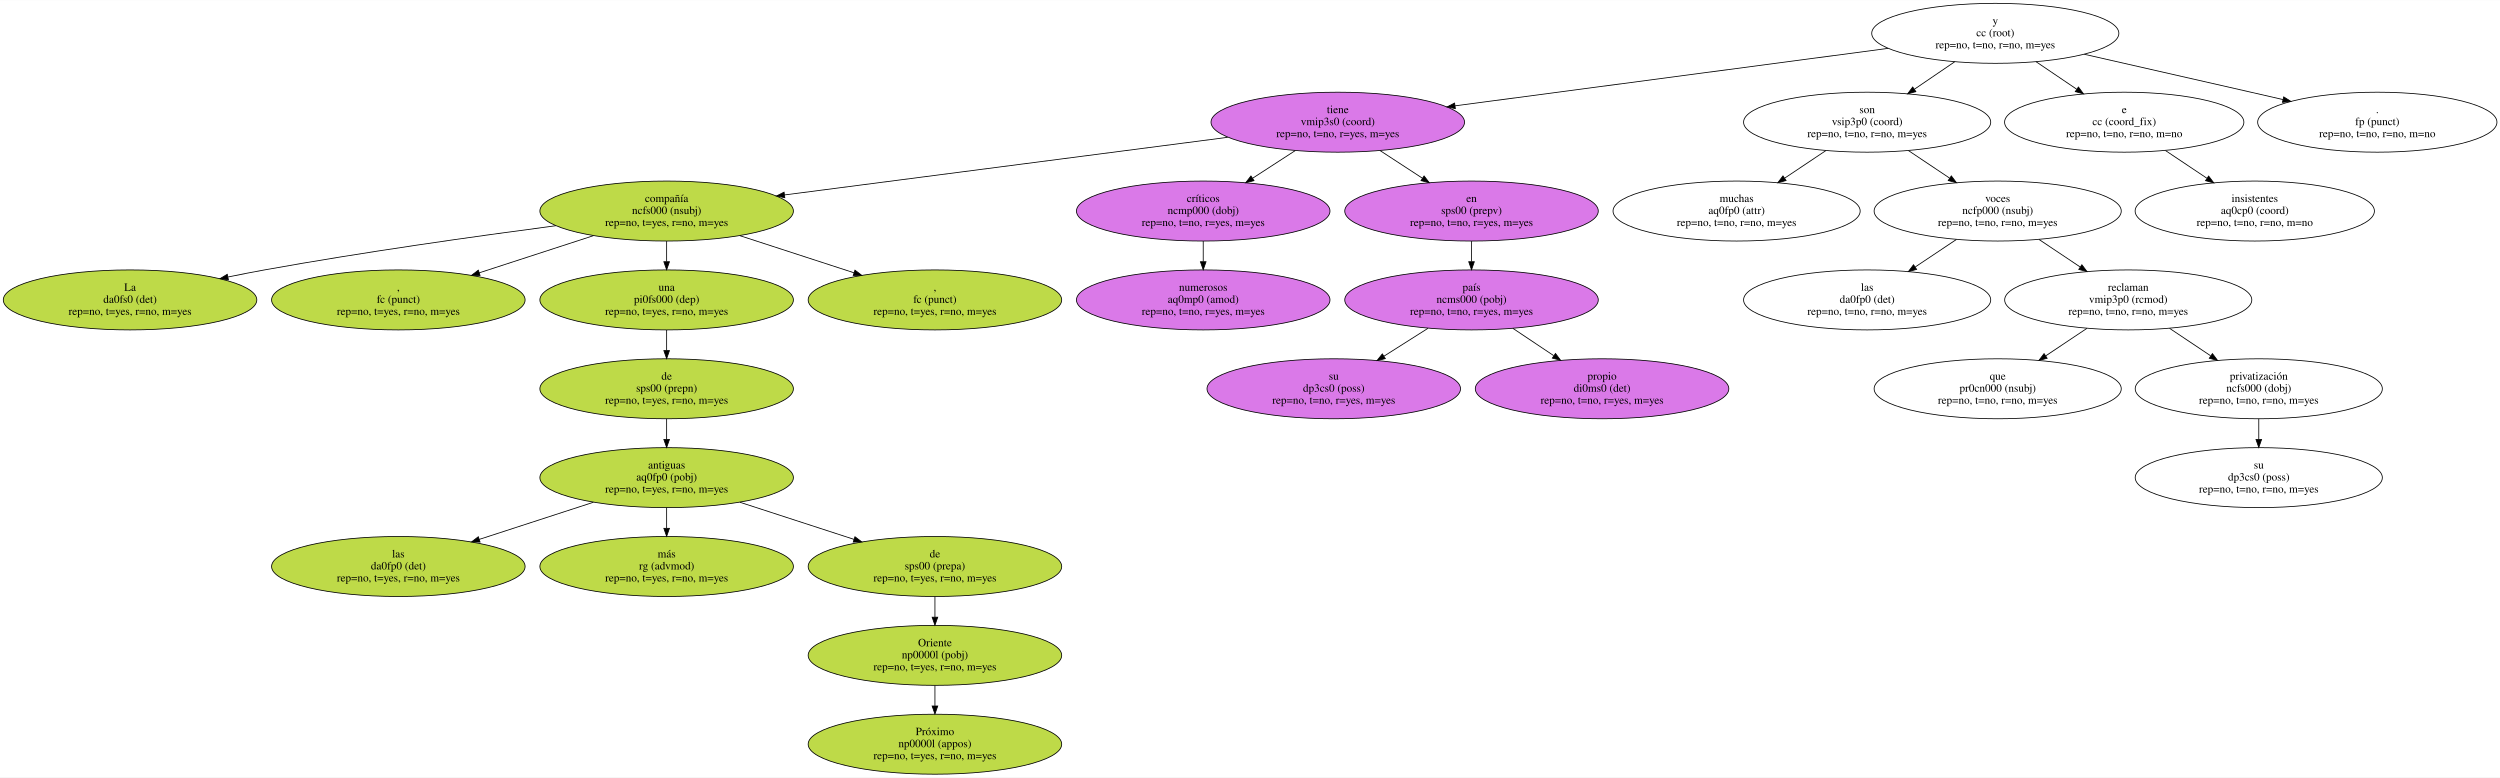
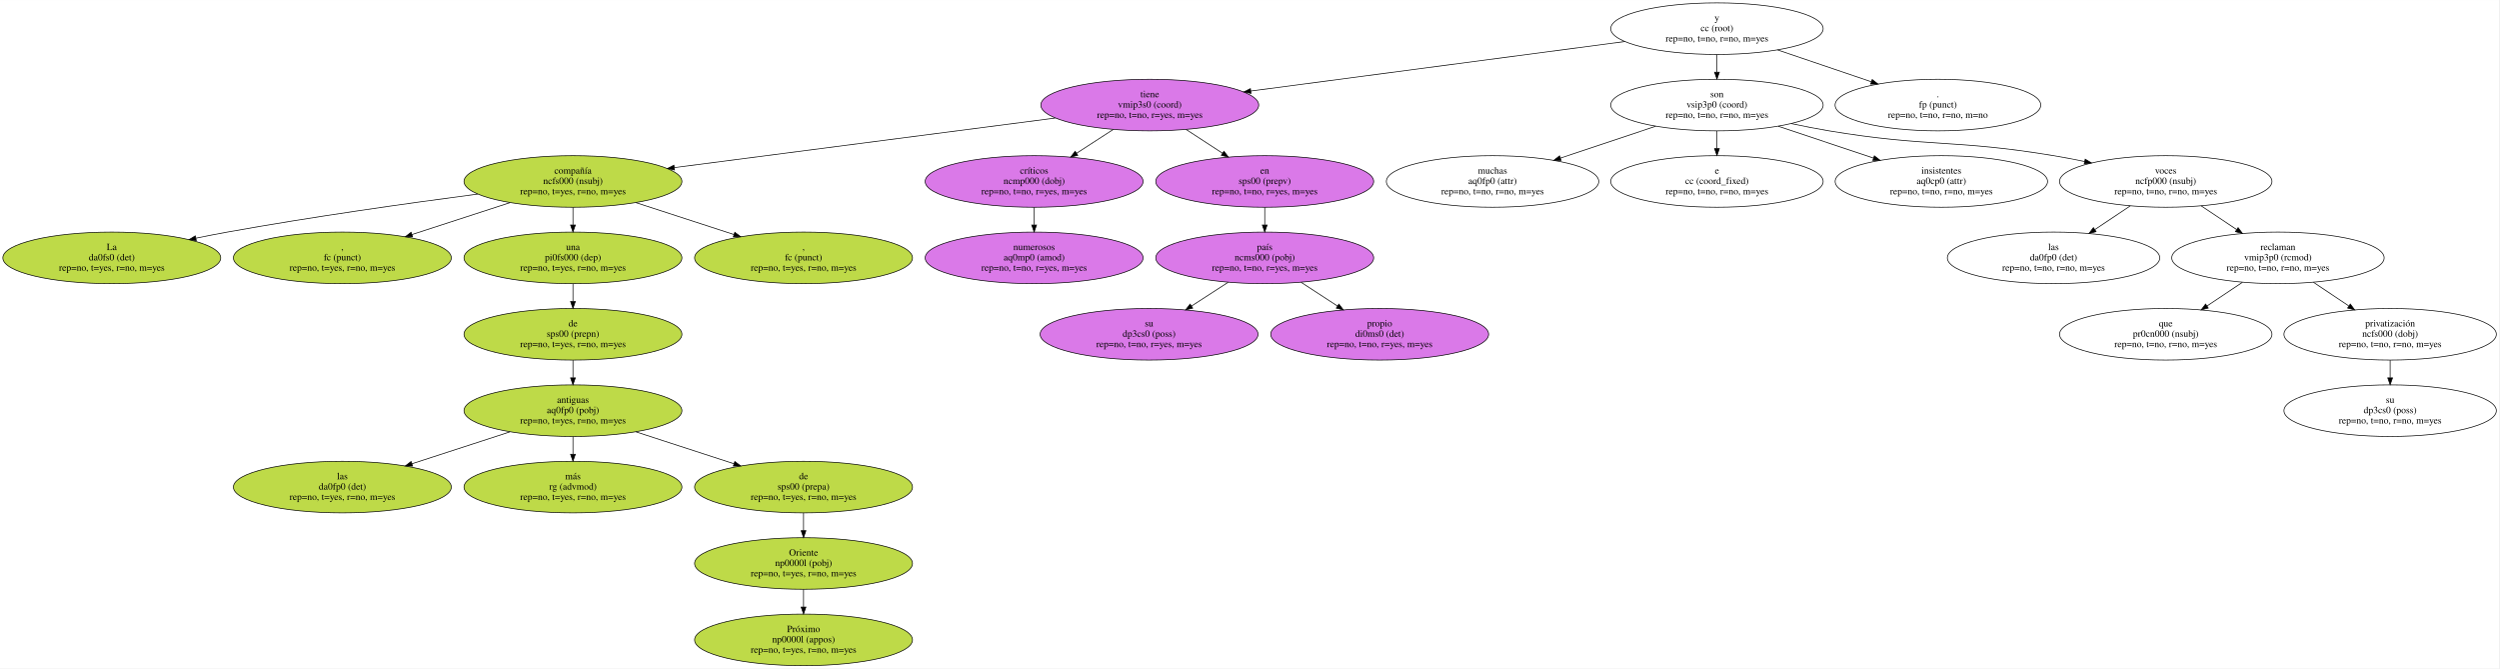
- <svg xmlns="http://www.w3.org/2000/svg" width="3122pt" height="971pt" viewBox="0.00 0.00 3121.59 970.58">
+ <svg xmlns="http://www.w3.org/2000/svg" width="3631pt" height="971pt" viewBox="0.00 0.00 3630.54 970.58">
  <g id="graph0" class="graph" transform="scale(1 1) rotate(0) translate(4 966.58)">
-     <polygon fill="white" stroke="transparent" points="-4,4 -4,-966.58 3117.59,-966.58 3117.59,4 -4,4" />
+     <polygon fill="white" stroke="transparent" points="-4,4 -4,-966.58 3626.54,-966.58 3626.54,4 -4,4" />
    <g id="node1" class="node">
-       <ellipse fill="none" stroke="black" cx="2487.39" cy="-925.1" rx="154.3" ry="37.45" />
-       <text text-anchor="middle" x="2487.39" y="-936.4" font-family="Times,serif" font-size="14.00">y</text>
-       <text text-anchor="middle" x="2487.39" y="-921.4" font-family="Times,serif" font-size="14.00">cc (root)</text>
-       <text text-anchor="middle" x="2487.39" y="-906.4" font-family="Times,serif" font-size="14.00">rep=no, t=no, r=no, m=yes</text>
+       <ellipse fill="none" stroke="black" cx="2490.39" cy="-925.1" rx="154.3" ry="37.45" />
+       <text text-anchor="middle" x="2490.39" y="-936.4" font-family="Times,serif" font-size="14.00">y</text>
+       <text text-anchor="middle" x="2490.39" y="-921.4" font-family="Times,serif" font-size="14.00">cc (root)</text>
+       <text text-anchor="middle" x="2490.39" y="-906.4" font-family="Times,serif" font-size="14.00">rep=no, t=no, r=no, m=yes</text>
    </g>
    <g id="node2" class="node">
      <ellipse fill="#DA79E8" stroke="black" cx="1666.39" cy="-814.15" rx="158.28" ry="37.45" />
      <text text-anchor="middle" x="1666.39" y="-825.45" font-family="Times,serif" font-size="14.00">tiene</text>
      <text text-anchor="middle" x="1666.39" y="-810.45" font-family="Times,serif" font-size="14.00">vmip3s0 (coord)</text>
      <text text-anchor="middle" x="1666.39" y="-795.45" font-family="Times,serif" font-size="14.00">rep=no, t=no, r=yes, m=yes</text>
    </g>
    <g id="edge1" class="edge">
-       <path fill="none" stroke="black" d="M2353.66,-906.36C2205.16,-886.65 1966.2,-854.94 1812.79,-834.58" />
-       <polygon fill="black" stroke="black" points="1813.18,-831.1 1802.81,-833.25 1812.26,-838.04 1813.18,-831.1" />
+       <path fill="none" stroke="black" d="M2356.63,-906.42C2207.56,-886.71 1967.28,-854.93 1813.15,-834.55" />
+       <polygon fill="black" stroke="black" points="1813.49,-831.07 1803.12,-833.23 1812.58,-838.01 1813.49,-831.07" />
    </g>
    <g id="node3" class="node">
-       <ellipse fill="none" stroke="black" cx="2327.39" cy="-814.15" rx="154.3" ry="37.45" />
-       <text text-anchor="middle" x="2327.39" y="-825.45" font-family="Times,serif" font-size="14.00">son</text>
-       <text text-anchor="middle" x="2327.39" y="-810.45" font-family="Times,serif" font-size="14.00">vsip3p0 (coord)</text>
-       <text text-anchor="middle" x="2327.39" y="-795.45" font-family="Times,serif" font-size="14.00">rep=no, t=no, r=no, m=yes</text>
+       <ellipse fill="none" stroke="black" cx="2490.39" cy="-814.15" rx="154.3" ry="37.45" />
+       <text text-anchor="middle" x="2490.39" y="-825.45" font-family="Times,serif" font-size="14.00">son</text>
+       <text text-anchor="middle" x="2490.39" y="-810.45" font-family="Times,serif" font-size="14.00">vsip3p0 (coord)</text>
+       <text text-anchor="middle" x="2490.39" y="-795.45" font-family="Times,serif" font-size="14.00">rep=no, t=no, r=no, m=yes</text>
    </g>
    <g id="edge2" class="edge">
-       <path fill="none" stroke="black" d="M2436.77,-889.63C2420.78,-878.75 2402.99,-866.63 2386.47,-855.38" />
-       <polygon fill="black" stroke="black" points="2388.2,-852.32 2377.96,-849.59 2384.26,-858.11 2388.2,-852.32" />
+       <path fill="none" stroke="black" d="M2490.39,-887.52C2490.39,-879.35 2490.39,-870.57 2490.39,-862.04" />
+       <polygon fill="black" stroke="black" points="2493.89,-861.82 2490.39,-851.82 2486.89,-861.82 2493.89,-861.82" />
    </g>
    <g id="node4" class="node">
-       <ellipse fill="none" stroke="black" cx="2648.39" cy="-814.15" rx="149.4" ry="37.45" />
-       <text text-anchor="middle" x="2648.39" y="-825.45" font-family="Times,serif" font-size="14.00">e</text>
-       <text text-anchor="middle" x="2648.39" y="-810.45" font-family="Times,serif" font-size="14.00">cc (coord_fix)</text>
-       <text text-anchor="middle" x="2648.39" y="-795.45" font-family="Times,serif" font-size="14.00">rep=no, t=no, r=no, m=no</text>
+       <ellipse fill="none" stroke="black" cx="2811.39" cy="-814.15" rx="149.4" ry="37.45" />
+       <text text-anchor="middle" x="2811.39" y="-825.45" font-family="Times,serif" font-size="14.00">.</text>
+       <text text-anchor="middle" x="2811.39" y="-810.45" font-family="Times,serif" font-size="14.00">fp (punct)</text>
+       <text text-anchor="middle" x="2811.39" y="-795.45" font-family="Times,serif" font-size="14.00">rep=no, t=no, r=no, m=no</text>
    </g>
    <g id="edge3" class="edge">
-       <path fill="none" stroke="black" d="M2538.33,-889.63C2554.42,-878.75 2572.33,-866.63 2588.95,-855.38" />
-       <polygon fill="black" stroke="black" points="2591.19,-858.09 2597.51,-849.59 2587.26,-852.29 2591.19,-858.09" />
+       <path fill="none" stroke="black" d="M2578.53,-894.19C2620.72,-879.87 2671.35,-862.68 2714.6,-848" />
+       <polygon fill="black" stroke="black" points="2715.94,-851.24 2724.28,-844.72 2713.69,-844.62 2715.94,-851.24" />
    </g>
    <g id="node5" class="node">
-       <ellipse fill="none" stroke="black" cx="2964.39" cy="-814.15" rx="149.4" ry="37.45" />
-       <text text-anchor="middle" x="2964.39" y="-825.45" font-family="Times,serif" font-size="14.00">.</text>
-       <text text-anchor="middle" x="2964.39" y="-810.45" font-family="Times,serif" font-size="14.00">fp (punct)</text>
-       <text text-anchor="middle" x="2964.39" y="-795.45" font-family="Times,serif" font-size="14.00">rep=no, t=no, r=no, m=no</text>
-     </g>
-     <g id="edge4" class="edge">
-       <path fill="none" stroke="black" d="M2598.51,-898.96C2659.83,-885.06 2737.33,-867.44 2806.39,-851.63 2819.42,-848.64 2833.05,-845.51 2846.61,-842.39" />
-       <polygon fill="black" stroke="black" points="2847.5,-845.77 2856.46,-840.12 2845.93,-838.95 2847.5,-845.77" />
-     </g>
-     <g id="node6" class="node">
      <ellipse fill="#BEDA48" stroke="black" cx="828.39" cy="-703.2" rx="158.28" ry="37.45" />
      <text text-anchor="middle" x="828.39" y="-714.5" font-family="Times,serif" font-size="14.00">compañía</text>
      <text text-anchor="middle" x="828.39" y="-699.5" font-family="Times,serif" font-size="14.00">ncfs000 (nsubj)</text>
      <text text-anchor="middle" x="828.39" y="-684.5" font-family="Times,serif" font-size="14.00">rep=no, t=yes, r=no, m=yes</text>
    </g>
-     <g id="edge5" class="edge">
+     <g id="edge4" class="edge">
      <path fill="none" stroke="black" d="M1528.95,-795.28C1376.63,-775.48 1131.9,-743.66 975.72,-723.35" />
      <polygon fill="black" stroke="black" points="975.93,-719.85 965.56,-722.03 975.02,-726.79 975.93,-719.85" />
    </g>
-     <g id="node7" class="node">
+     <g id="node6" class="node">
      <ellipse fill="#DA79E8" stroke="black" cx="1498.39" cy="-703.2" rx="158.28" ry="37.45" />
      <text text-anchor="middle" x="1498.39" y="-714.5" font-family="Times,serif" font-size="14.00">críticos</text>
      <text text-anchor="middle" x="1498.39" y="-699.5" font-family="Times,serif" font-size="14.00">ncmp000 (dobj)</text>
      <text text-anchor="middle" x="1498.39" y="-684.5" font-family="Times,serif" font-size="14.00">rep=no, t=no, r=yes, m=yes</text>
    </g>
-     <g id="edge6" class="edge">
+     <g id="edge5" class="edge">
      <path fill="none" stroke="black" d="M1613.24,-778.68C1596.3,-767.69 1577.42,-755.45 1559.94,-744.11" />
      <polygon fill="black" stroke="black" points="1561.79,-741.14 1551.49,-738.63 1557.98,-747.01 1561.79,-741.14" />
    </g>
-     <g id="node8" class="node">
+     <g id="node7" class="node">
      <ellipse fill="#DA79E8" stroke="black" cx="1833.39" cy="-703.2" rx="158.28" ry="37.45" />
      <text text-anchor="middle" x="1833.39" y="-714.5" font-family="Times,serif" font-size="14.00">en</text>
      <text text-anchor="middle" x="1833.39" y="-699.5" font-family="Times,serif" font-size="14.00">sps00 (prepv)</text>
      <text text-anchor="middle" x="1833.39" y="-684.5" font-family="Times,serif" font-size="14.00">rep=no, t=no, r=yes, m=yes</text>
    </g>
-     <g id="edge7" class="edge">
+     <g id="edge6" class="edge">
      <path fill="none" stroke="black" d="M1719.23,-778.68C1736.07,-767.69 1754.83,-755.45 1772.21,-744.11" />
      <polygon fill="black" stroke="black" points="1774.15,-747.03 1780.61,-738.63 1770.32,-741.17 1774.15,-747.03" />
    </g>
-     <g id="node24" class="node">
+     <g id="node23" class="node">
      <ellipse fill="none" stroke="black" cx="2164.39" cy="-703.2" rx="154.3" ry="37.45" />
      <text text-anchor="middle" x="2164.39" y="-714.5" font-family="Times,serif" font-size="14.00">muchas</text>
      <text text-anchor="middle" x="2164.39" y="-699.5" font-family="Times,serif" font-size="14.00">aq0fp0 (attr)</text>
      <text text-anchor="middle" x="2164.39" y="-684.5" font-family="Times,serif" font-size="14.00">rep=no, t=no, r=no, m=yes</text>
    </g>
+     <g id="edge22" class="edge">
+       <path fill="none" stroke="black" d="M2401.31,-783.38C2358.46,-769.06 2306.95,-751.84 2262.93,-737.13" />
+       <polygon fill="black" stroke="black" points="2263.96,-733.78 2253.37,-733.93 2261.74,-740.42 2263.96,-733.78" />
+     </g>
+     <g id="node24" class="node">
+       <ellipse fill="none" stroke="black" cx="2490.39" cy="-703.2" rx="154.3" ry="37.45" />
+       <text text-anchor="middle" x="2490.39" y="-714.5" font-family="Times,serif" font-size="14.00">e</text>
+       <text text-anchor="middle" x="2490.39" y="-699.5" font-family="Times,serif" font-size="14.00">cc (coord_fixed)</text>
+       <text text-anchor="middle" x="2490.39" y="-684.5" font-family="Times,serif" font-size="14.00">rep=no, t=no, r=no, m=yes</text>
+     </g>
    <g id="edge23" class="edge">
-       <path fill="none" stroke="black" d="M2275.82,-778.68C2259.54,-767.79 2241.4,-755.67 2224.57,-744.42" />
-       <polygon fill="black" stroke="black" points="2226.17,-741.28 2215.91,-738.63 2222.28,-747.1 2226.17,-741.28" />
+       <path fill="none" stroke="black" d="M2490.39,-776.57C2490.39,-768.39 2490.39,-759.61 2490.39,-751.09" />
+       <polygon fill="black" stroke="black" points="2493.89,-750.87 2490.39,-740.87 2486.89,-750.87 2493.89,-750.87" />
    </g>
    <g id="node25" class="node">
-       <ellipse fill="none" stroke="black" cx="2490.39" cy="-703.2" rx="154.3" ry="37.45" />
-       <text text-anchor="middle" x="2490.39" y="-714.5" font-family="Times,serif" font-size="14.00">voces</text>
-       <text text-anchor="middle" x="2490.39" y="-699.5" font-family="Times,serif" font-size="14.00">ncfp000 (nsubj)</text>
-       <text text-anchor="middle" x="2490.39" y="-684.5" font-family="Times,serif" font-size="14.00">rep=no, t=no, r=no, m=yes</text>
+       <ellipse fill="none" stroke="black" cx="2816.39" cy="-703.2" rx="154.3" ry="37.45" />
+       <text text-anchor="middle" x="2816.39" y="-714.5" font-family="Times,serif" font-size="14.00">insistentes</text>
+       <text text-anchor="middle" x="2816.39" y="-699.5" font-family="Times,serif" font-size="14.00">aq0cp0 (attr)</text>
+       <text text-anchor="middle" x="2816.39" y="-684.5" font-family="Times,serif" font-size="14.00">rep=no, t=no, r=no, m=yes</text>
    </g>
    <g id="edge24" class="edge">
-       <path fill="none" stroke="black" d="M2378.97,-778.68C2395.25,-767.79 2413.38,-755.67 2430.21,-744.42" />
-       <polygon fill="black" stroke="black" points="2432.5,-747.1 2438.87,-738.63 2428.61,-741.28 2432.5,-747.1" />
-     </g>
-     <g id="node31" class="node">
-       <ellipse fill="none" stroke="black" cx="2811.39" cy="-703.2" rx="149.4" ry="37.45" />
-       <text text-anchor="middle" x="2811.39" y="-714.5" font-family="Times,serif" font-size="14.00">insistentes</text>
-       <text text-anchor="middle" x="2811.39" y="-699.5" font-family="Times,serif" font-size="14.00">aq0cp0 (coord)</text>
-       <text text-anchor="middle" x="2811.39" y="-684.5" font-family="Times,serif" font-size="14.00">rep=no, t=no, r=no, m=no</text>
-     </g>
-     <g id="edge30" class="edge">
-       <path fill="none" stroke="black" d="M2699.97,-778.68C2716.33,-767.74 2734.56,-755.55 2751.46,-744.26" />
-       <polygon fill="black" stroke="black" points="2753.78,-746.91 2760.15,-738.45 2749.89,-741.09 2753.78,-746.91" />
-     </g>
-     <g id="node9" class="node">
+       <path fill="none" stroke="black" d="M2579.47,-783.38C2622.33,-769.06 2673.83,-751.84 2717.85,-737.13" />
+       <polygon fill="black" stroke="black" points="2719.04,-740.42 2727.42,-733.93 2716.82,-733.78 2719.04,-740.42" />
+     </g>
+     <g id="node26" class="node">
+       <ellipse fill="none" stroke="black" cx="3142.39" cy="-703.2" rx="154.3" ry="37.45" />
+       <text text-anchor="middle" x="3142.39" y="-714.5" font-family="Times,serif" font-size="14.00">voces</text>
+       <text text-anchor="middle" x="3142.39" y="-699.5" font-family="Times,serif" font-size="14.00">ncfp000 (nsubj)</text>
+       <text text-anchor="middle" x="3142.39" y="-684.5" font-family="Times,serif" font-size="14.00">rep=no, t=no, r=no, m=yes</text>
+     </g>
+     <g id="edge25" class="edge">
+       <path fill="none" stroke="black" d="M2598.35,-787.24C2616.65,-783.35 2635.51,-779.65 2653.39,-776.67 2797.18,-752.72 2835.6,-764.63 2979.39,-740.67 2994.06,-738.23 3009.39,-735.3 3024.52,-732.18" />
+       <polygon fill="black" stroke="black" points="3025.37,-735.58 3034.44,-730.11 3023.93,-728.73 3025.37,-735.58" />
+     </g>
+     <g id="node8" class="node">
      <ellipse fill="#BEDA48" stroke="black" cx="158.39" cy="-592.24" rx="158.28" ry="37.45" />
      <text text-anchor="middle" x="158.39" y="-603.54" font-family="Times,serif" font-size="14.00">La</text>
      <text text-anchor="middle" x="158.39" y="-588.54" font-family="Times,serif" font-size="14.00">da0fs0 (det)</text>
      <text text-anchor="middle" x="158.39" y="-573.54" font-family="Times,serif" font-size="14.00">rep=no, t=yes, r=no, m=yes</text>
    </g>
-     <g id="edge8" class="edge">
+     <g id="edge7" class="edge">
      <path fill="none" stroke="black" d="M690.01,-684.88C588.95,-671.59 448.79,-651.82 326.39,-629.72 311.57,-627.05 296.07,-624.01 280.73,-620.86" />
      <polygon fill="black" stroke="black" points="281.18,-617.37 270.68,-618.77 279.76,-624.23 281.18,-617.37" />
    </g>
-     <g id="node10" class="node">
+     <g id="node9" class="node">
      <ellipse fill="#BEDA48" stroke="black" cx="493.39" cy="-592.24" rx="158.28" ry="37.45" />
      <text text-anchor="middle" x="493.39" y="-603.54" font-family="Times,serif" font-size="14.00">,</text>
      <text text-anchor="middle" x="493.39" y="-588.54" font-family="Times,serif" font-size="14.00">fc (punct)</text>
      <text text-anchor="middle" x="493.39" y="-573.54" font-family="Times,serif" font-size="14.00">rep=no, t=yes, r=no, m=yes</text>
    </g>
-     <g id="edge9" class="edge">
+     <g id="edge8" class="edge">
      <path fill="none" stroke="black" d="M736.85,-672.42C692.72,-658.07 639.67,-640.82 594.36,-626.08" />
      <polygon fill="black" stroke="black" points="595.41,-622.74 584.82,-622.98 593.25,-629.4 595.41,-622.74" />
    </g>
-     <g id="node11" class="node">
+     <g id="node10" class="node">
      <ellipse fill="#BEDA48" stroke="black" cx="828.39" cy="-592.24" rx="158.28" ry="37.45" />
      <text text-anchor="middle" x="828.39" y="-603.54" font-family="Times,serif" font-size="14.00">una</text>
      <text text-anchor="middle" x="828.39" y="-588.54" font-family="Times,serif" font-size="14.00">pi0fs000 (dep)</text>
      <text text-anchor="middle" x="828.39" y="-573.54" font-family="Times,serif" font-size="14.00">rep=no, t=yes, r=no, m=yes</text>
    </g>
-     <g id="edge10" class="edge">
+     <g id="edge9" class="edge">
      <path fill="none" stroke="black" d="M828.39,-665.61C828.39,-657.44 828.39,-648.66 828.39,-640.13" />
      <polygon fill="black" stroke="black" points="831.89,-639.92 828.39,-629.92 824.89,-639.92 831.89,-639.92" />
    </g>
-     <g id="node12" class="node">
+     <g id="node11" class="node">
      <ellipse fill="#BEDA48" stroke="black" cx="1163.39" cy="-592.24" rx="158.28" ry="37.45" />
      <text text-anchor="middle" x="1163.39" y="-603.54" font-family="Times,serif" font-size="14.00">,</text>
      <text text-anchor="middle" x="1163.39" y="-588.54" font-family="Times,serif" font-size="14.00">fc (punct)</text>
      <text text-anchor="middle" x="1163.39" y="-573.54" font-family="Times,serif" font-size="14.00">rep=no, t=yes, r=no, m=yes</text>
    </g>
-     <g id="edge11" class="edge">
+     <g id="edge10" class="edge">
      <path fill="none" stroke="black" d="M919.93,-672.42C964.06,-658.07 1017.12,-640.82 1062.42,-626.08" />
      <polygon fill="black" stroke="black" points="1063.54,-629.4 1071.96,-622.98 1061.37,-622.74 1063.54,-629.4" />
    </g>
-     <g id="node20" class="node">
+     <g id="node19" class="node">
      <ellipse fill="#DA79E8" stroke="black" cx="1498.39" cy="-592.24" rx="158.28" ry="37.45" />
      <text text-anchor="middle" x="1498.39" y="-603.54" font-family="Times,serif" font-size="14.00">numerosos</text>
      <text text-anchor="middle" x="1498.39" y="-588.54" font-family="Times,serif" font-size="14.00">aq0mp0 (amod)</text>
      <text text-anchor="middle" x="1498.39" y="-573.54" font-family="Times,serif" font-size="14.00">rep=no, t=no, r=yes, m=yes</text>
    </g>
-     <g id="edge19" class="edge">
+     <g id="edge18" class="edge">
      <path fill="none" stroke="black" d="M1498.39,-665.61C1498.39,-657.44 1498.39,-648.66 1498.39,-640.13" />
      <polygon fill="black" stroke="black" points="1501.89,-639.92 1498.39,-629.92 1494.89,-639.92 1501.89,-639.92" />
    </g>
-     <g id="node21" class="node">
+     <g id="node20" class="node">
      <ellipse fill="#DA79E8" stroke="black" cx="1833.39" cy="-592.24" rx="158.28" ry="37.45" />
      <text text-anchor="middle" x="1833.39" y="-603.54" font-family="Times,serif" font-size="14.00">país</text>
      <text text-anchor="middle" x="1833.39" y="-588.54" font-family="Times,serif" font-size="14.00">ncms000 (pobj)</text>
      <text text-anchor="middle" x="1833.39" y="-573.54" font-family="Times,serif" font-size="14.00">rep=no, t=no, r=yes, m=yes</text>
    </g>
-     <g id="edge20" class="edge">
+     <g id="edge19" class="edge">
      <path fill="none" stroke="black" d="M1833.39,-665.61C1833.39,-657.44 1833.39,-648.66 1833.39,-640.13" />
      <polygon fill="black" stroke="black" points="1836.89,-639.92 1833.39,-629.92 1829.89,-639.92 1836.89,-639.92" />
    </g>
-     <g id="node13" class="node">
+     <g id="node12" class="node">
      <ellipse fill="#BEDA48" stroke="black" cx="828.39" cy="-481.29" rx="158.28" ry="37.45" />
      <text text-anchor="middle" x="828.39" y="-492.59" font-family="Times,serif" font-size="14.00">de</text>
      <text text-anchor="middle" x="828.39" y="-477.59" font-family="Times,serif" font-size="14.00">sps00 (prepn)</text>
      <text text-anchor="middle" x="828.39" y="-462.59" font-family="Times,serif" font-size="14.00">rep=no, t=yes, r=no, m=yes</text>
    </g>
-     <g id="edge12" class="edge">
+     <g id="edge11" class="edge">
      <path fill="none" stroke="black" d="M828.39,-554.66C828.39,-546.49 828.39,-537.71 828.39,-529.18" />
      <polygon fill="black" stroke="black" points="831.89,-528.96 828.39,-518.96 824.89,-528.96 831.89,-528.96" />
    </g>
-     <g id="node14" class="node">
+     <g id="node13" class="node">
      <ellipse fill="#BEDA48" stroke="black" cx="828.39" cy="-370.34" rx="158.28" ry="37.45" />
      <text text-anchor="middle" x="828.39" y="-381.64" font-family="Times,serif" font-size="14.00">antiguas</text>
      <text text-anchor="middle" x="828.39" y="-366.64" font-family="Times,serif" font-size="14.00">aq0fp0 (pobj)</text>
      <text text-anchor="middle" x="828.39" y="-351.64" font-family="Times,serif" font-size="14.00">rep=no, t=yes, r=no, m=yes</text>
    </g>
-     <g id="edge13" class="edge">
+     <g id="edge12" class="edge">
      <path fill="none" stroke="black" d="M828.39,-443.71C828.39,-435.53 828.39,-426.75 828.39,-418.23" />
      <polygon fill="black" stroke="black" points="831.89,-418.01 828.39,-408.01 824.89,-418.01 831.89,-418.01" />
    </g>
-     <g id="node15" class="node">
+     <g id="node14" class="node">
      <ellipse fill="#BEDA48" stroke="black" cx="493.39" cy="-259.38" rx="158.28" ry="37.45" />
      <text text-anchor="middle" x="493.39" y="-270.68" font-family="Times,serif" font-size="14.00">las</text>
      <text text-anchor="middle" x="493.39" y="-255.68" font-family="Times,serif" font-size="14.00">da0fp0 (det)</text>
      <text text-anchor="middle" x="493.39" y="-240.68" font-family="Times,serif" font-size="14.00">rep=no, t=yes, r=no, m=yes</text>
    </g>
-     <g id="edge14" class="edge">
+     <g id="edge13" class="edge">
      <path fill="none" stroke="black" d="M736.85,-339.56C692.72,-325.21 639.67,-307.96 594.36,-293.22" />
      <polygon fill="black" stroke="black" points="595.41,-289.88 584.82,-290.12 593.25,-296.54 595.41,-289.88" />
    </g>
-     <g id="node16" class="node">
+     <g id="node15" class="node">
      <ellipse fill="#BEDA48" stroke="black" cx="828.39" cy="-259.38" rx="158.28" ry="37.45" />
      <text text-anchor="middle" x="828.39" y="-270.68" font-family="Times,serif" font-size="14.00">más</text>
      <text text-anchor="middle" x="828.39" y="-255.68" font-family="Times,serif" font-size="14.00">rg (advmod)</text>
      <text text-anchor="middle" x="828.39" y="-240.68" font-family="Times,serif" font-size="14.00">rep=no, t=yes, r=no, m=yes</text>
    </g>
-     <g id="edge15" class="edge">
+     <g id="edge14" class="edge">
      <path fill="none" stroke="black" d="M828.39,-332.75C828.39,-324.58 828.39,-315.8 828.39,-307.27" />
      <polygon fill="black" stroke="black" points="831.89,-307.06 828.39,-297.06 824.89,-307.06 831.89,-307.06" />
    </g>
-     <g id="node17" class="node">
+     <g id="node16" class="node">
      <ellipse fill="#BEDA48" stroke="black" cx="1163.39" cy="-259.38" rx="158.28" ry="37.45" />
      <text text-anchor="middle" x="1163.39" y="-270.68" font-family="Times,serif" font-size="14.00">de</text>
      <text text-anchor="middle" x="1163.39" y="-255.68" font-family="Times,serif" font-size="14.00">sps00 (prepa)</text>
      <text text-anchor="middle" x="1163.39" y="-240.68" font-family="Times,serif" font-size="14.00">rep=no, t=yes, r=no, m=yes</text>
    </g>
-     <g id="edge16" class="edge">
+     <g id="edge15" class="edge">
      <path fill="none" stroke="black" d="M919.93,-339.56C964.06,-325.21 1017.12,-307.96 1062.42,-293.22" />
      <polygon fill="black" stroke="black" points="1063.54,-296.54 1071.96,-290.12 1061.37,-289.88 1063.54,-296.54" />
    </g>
-     <g id="node18" class="node">
+     <g id="node17" class="node">
      <ellipse fill="#BEDA48" stroke="black" cx="1163.39" cy="-148.43" rx="158.28" ry="37.45" />
      <text text-anchor="middle" x="1163.39" y="-159.73" font-family="Times,serif" font-size="14.00">Oriente</text>
      <text text-anchor="middle" x="1163.39" y="-144.73" font-family="Times,serif" font-size="14.00">np0000l (pobj)</text>
      <text text-anchor="middle" x="1163.39" y="-129.73" font-family="Times,serif" font-size="14.00">rep=no, t=yes, r=no, m=yes</text>
    </g>
-     <g id="edge17" class="edge">
+     <g id="edge16" class="edge">
      <path fill="none" stroke="black" d="M1163.39,-221.8C1163.39,-213.63 1163.39,-204.85 1163.39,-196.32" />
      <polygon fill="black" stroke="black" points="1166.89,-196.1 1163.39,-186.1 1159.89,-196.1 1166.89,-196.1" />
    </g>
-     <g id="node19" class="node">
+     <g id="node18" class="node">
      <ellipse fill="#BEDA48" stroke="black" cx="1163.39" cy="-37.48" rx="158.28" ry="37.45" />
      <text text-anchor="middle" x="1163.39" y="-48.78" font-family="Times,serif" font-size="14.00">Próximo</text>
      <text text-anchor="middle" x="1163.39" y="-33.78" font-family="Times,serif" font-size="14.00">np0000l (appos)</text>
      <text text-anchor="middle" x="1163.39" y="-18.78" font-family="Times,serif" font-size="14.00">rep=no, t=yes, r=no, m=yes</text>
    </g>
-     <g id="edge18" class="edge">
+     <g id="edge17" class="edge">
      <path fill="none" stroke="black" d="M1163.39,-110.85C1163.39,-102.67 1163.39,-93.89 1163.39,-85.37" />
      <polygon fill="black" stroke="black" points="1166.89,-85.15 1163.39,-75.15 1159.89,-85.15 1166.89,-85.15" />
    </g>
+     <g id="node21" class="node">
+       <ellipse fill="#DA79E8" stroke="black" cx="1665.39" cy="-481.29" rx="158.28" ry="37.45" />
+       <text text-anchor="middle" x="1665.39" y="-492.59" font-family="Times,serif" font-size="14.00">su</text>
+       <text text-anchor="middle" x="1665.39" y="-477.59" font-family="Times,serif" font-size="14.00">dp3cs0 (poss)</text>
+       <text text-anchor="middle" x="1665.39" y="-462.59" font-family="Times,serif" font-size="14.00">rep=no, t=no, r=yes, m=yes</text>
+     </g>
+     <g id="edge20" class="edge">
+       <path fill="none" stroke="black" d="M1780.24,-556.77C1763.3,-545.79 1744.42,-533.54 1726.94,-522.21" />
+       <polygon fill="black" stroke="black" points="1728.79,-519.23 1718.49,-516.73 1724.98,-525.1 1728.79,-519.23" />
+     </g>
    <g id="node22" class="node">
-       <ellipse fill="#DA79E8" stroke="black" cx="1661.39" cy="-481.29" rx="158.28" ry="37.45" />
-       <text text-anchor="middle" x="1661.39" y="-492.59" font-family="Times,serif" font-size="14.00">su</text>
-       <text text-anchor="middle" x="1661.39" y="-477.59" font-family="Times,serif" font-size="14.00">dp3cs0 (poss)</text>
-       <text text-anchor="middle" x="1661.39" y="-462.59" font-family="Times,serif" font-size="14.00">rep=no, t=no, r=yes, m=yes</text>
+       <ellipse fill="#DA79E8" stroke="black" cx="2000.39" cy="-481.29" rx="158.28" ry="37.45" />
+       <text text-anchor="middle" x="2000.39" y="-492.59" font-family="Times,serif" font-size="14.00">propio</text>
+       <text text-anchor="middle" x="2000.39" y="-477.59" font-family="Times,serif" font-size="14.00">di0ms0 (det)</text>
+       <text text-anchor="middle" x="2000.39" y="-462.59" font-family="Times,serif" font-size="14.00">rep=no, t=no, r=yes, m=yes</text>
    </g>
    <g id="edge21" class="edge">
-       <path fill="none" stroke="black" d="M1778.97,-556.77C1761.55,-545.73 1742.12,-533.42 1724.15,-522.04" />
-       <polygon fill="black" stroke="black" points="1725.78,-518.93 1715.46,-516.54 1722.03,-524.85 1725.78,-518.93" />
-     </g>
-     <g id="node23" class="node">
-       <ellipse fill="#DA79E8" stroke="black" cx="1996.39" cy="-481.29" rx="158.28" ry="37.45" />
-       <text text-anchor="middle" x="1996.39" y="-492.59" font-family="Times,serif" font-size="14.00">propio</text>
-       <text text-anchor="middle" x="1996.39" y="-477.59" font-family="Times,serif" font-size="14.00">di0ms0 (det)</text>
-       <text text-anchor="middle" x="1996.39" y="-462.59" font-family="Times,serif" font-size="14.00">rep=no, t=no, r=yes, m=yes</text>
-     </g>
-     <g id="edge22" class="edge">
-       <path fill="none" stroke="black" d="M1884.97,-556.77C1901.17,-545.94 1919.2,-533.88 1935.96,-522.68" />
-       <polygon fill="black" stroke="black" points="1938.22,-525.38 1944.59,-516.91 1934.33,-519.56 1938.22,-525.38" />
-     </g>
-     <g id="node26" class="node">
-       <ellipse fill="none" stroke="black" cx="2327.39" cy="-592.24" rx="154.3" ry="37.45" />
-       <text text-anchor="middle" x="2327.39" y="-603.54" font-family="Times,serif" font-size="14.00">las</text>
-       <text text-anchor="middle" x="2327.39" y="-588.54" font-family="Times,serif" font-size="14.00">da0fp0 (det)</text>
-       <text text-anchor="middle" x="2327.39" y="-573.54" font-family="Times,serif" font-size="14.00">rep=no, t=no, r=no, m=yes</text>
-     </g>
-     <g id="edge25" class="edge">
-       <path fill="none" stroke="black" d="M2438.82,-667.72C2422.54,-656.84 2404.4,-644.72 2387.57,-633.47" />
-       <polygon fill="black" stroke="black" points="2389.17,-630.33 2378.91,-627.68 2385.28,-636.15 2389.17,-630.33" />
+       <path fill="none" stroke="black" d="M1886.23,-556.77C1903.07,-545.79 1921.83,-533.54 1939.21,-522.21" />
+       <polygon fill="black" stroke="black" points="1941.15,-525.12 1947.61,-516.73 1937.32,-519.26 1941.15,-525.12" />
    </g>
    <g id="node27" class="node">
-       <ellipse fill="none" stroke="black" cx="2653.39" cy="-592.24" rx="154.3" ry="37.45" />
-       <text text-anchor="middle" x="2653.39" y="-603.54" font-family="Times,serif" font-size="14.00">reclaman</text>
-       <text text-anchor="middle" x="2653.39" y="-588.54" font-family="Times,serif" font-size="14.00">vmip3p0 (rcmod)</text>
-       <text text-anchor="middle" x="2653.39" y="-573.54" font-family="Times,serif" font-size="14.00">rep=no, t=no, r=no, m=yes</text>
+       <ellipse fill="none" stroke="black" cx="2979.39" cy="-592.24" rx="154.3" ry="37.45" />
+       <text text-anchor="middle" x="2979.39" y="-603.54" font-family="Times,serif" font-size="14.00">las</text>
+       <text text-anchor="middle" x="2979.39" y="-588.54" font-family="Times,serif" font-size="14.00">da0fp0 (det)</text>
+       <text text-anchor="middle" x="2979.39" y="-573.54" font-family="Times,serif" font-size="14.00">rep=no, t=no, r=no, m=yes</text>
    </g>
    <g id="edge26" class="edge">
-       <path fill="none" stroke="black" d="M2541.97,-667.72C2558.25,-656.84 2576.38,-644.72 2593.21,-633.47" />
-       <polygon fill="black" stroke="black" points="2595.5,-636.15 2601.87,-627.68 2591.61,-630.33 2595.5,-636.15" />
+       <path fill="none" stroke="black" d="M3090.82,-667.72C3074.54,-656.84 3056.4,-644.72 3039.57,-633.47" />
+       <polygon fill="black" stroke="black" points="3041.17,-630.33 3030.91,-627.68 3037.28,-636.15 3041.17,-630.33" />
    </g>
    <g id="node28" class="node">
-       <ellipse fill="none" stroke="black" cx="2490.39" cy="-481.29" rx="154.3" ry="37.45" />
-       <text text-anchor="middle" x="2490.39" y="-492.59" font-family="Times,serif" font-size="14.00">que</text>
-       <text text-anchor="middle" x="2490.39" y="-477.59" font-family="Times,serif" font-size="14.00">pr0cn000 (nsubj)</text>
-       <text text-anchor="middle" x="2490.39" y="-462.59" font-family="Times,serif" font-size="14.00">rep=no, t=no, r=no, m=yes</text>
+       <ellipse fill="none" stroke="black" cx="3305.39" cy="-592.24" rx="154.3" ry="37.45" />
+       <text text-anchor="middle" x="3305.39" y="-603.54" font-family="Times,serif" font-size="14.00">reclaman</text>
+       <text text-anchor="middle" x="3305.39" y="-588.54" font-family="Times,serif" font-size="14.00">vmip3p0 (rcmod)</text>
+       <text text-anchor="middle" x="3305.39" y="-573.54" font-family="Times,serif" font-size="14.00">rep=no, t=no, r=no, m=yes</text>
    </g>
    <g id="edge27" class="edge">
-       <path fill="none" stroke="black" d="M2601.82,-556.77C2585.54,-545.89 2567.4,-533.77 2550.57,-522.52" />
-       <polygon fill="black" stroke="black" points="2552.17,-519.37 2541.91,-516.73 2548.28,-525.19 2552.17,-519.37" />
+       <path fill="none" stroke="black" d="M3193.97,-667.72C3210.25,-656.84 3228.38,-644.72 3245.21,-633.47" />
+       <polygon fill="black" stroke="black" points="3247.5,-636.15 3253.87,-627.68 3243.61,-630.33 3247.5,-636.15" />
    </g>
    <g id="node29" class="node">
-       <ellipse fill="none" stroke="black" cx="2816.39" cy="-481.29" rx="154.3" ry="37.45" />
-       <text text-anchor="middle" x="2816.39" y="-492.59" font-family="Times,serif" font-size="14.00">privatización</text>
-       <text text-anchor="middle" x="2816.39" y="-477.59" font-family="Times,serif" font-size="14.00">ncfs000 (dobj)</text>
-       <text text-anchor="middle" x="2816.39" y="-462.59" font-family="Times,serif" font-size="14.00">rep=no, t=no, r=no, m=yes</text>
+       <ellipse fill="none" stroke="black" cx="3142.39" cy="-481.29" rx="154.3" ry="37.45" />
+       <text text-anchor="middle" x="3142.39" y="-492.59" font-family="Times,serif" font-size="14.00">que</text>
+       <text text-anchor="middle" x="3142.39" y="-477.59" font-family="Times,serif" font-size="14.00">pr0cn000 (nsubj)</text>
+       <text text-anchor="middle" x="3142.39" y="-462.59" font-family="Times,serif" font-size="14.00">rep=no, t=no, r=no, m=yes</text>
    </g>
    <g id="edge28" class="edge">
-       <path fill="none" stroke="black" d="M2704.97,-556.77C2721.25,-545.89 2739.38,-533.77 2756.21,-522.52" />
-       <polygon fill="black" stroke="black" points="2758.5,-525.19 2764.87,-516.73 2754.61,-519.37 2758.5,-525.19" />
+       <path fill="none" stroke="black" d="M3253.82,-556.77C3237.54,-545.89 3219.4,-533.77 3202.57,-522.52" />
+       <polygon fill="black" stroke="black" points="3204.17,-519.37 3193.91,-516.73 3200.28,-525.19 3204.17,-519.37" />
    </g>
    <g id="node30" class="node">
-       <ellipse fill="none" stroke="black" cx="2816.39" cy="-370.34" rx="154.3" ry="37.45" />
-       <text text-anchor="middle" x="2816.39" y="-381.64" font-family="Times,serif" font-size="14.00">su</text>
-       <text text-anchor="middle" x="2816.39" y="-366.64" font-family="Times,serif" font-size="14.00">dp3cs0 (poss)</text>
-       <text text-anchor="middle" x="2816.39" y="-351.64" font-family="Times,serif" font-size="14.00">rep=no, t=no, r=no, m=yes</text>
+       <ellipse fill="none" stroke="black" cx="3468.39" cy="-481.29" rx="154.3" ry="37.45" />
+       <text text-anchor="middle" x="3468.39" y="-492.59" font-family="Times,serif" font-size="14.00">privatización</text>
+       <text text-anchor="middle" x="3468.39" y="-477.59" font-family="Times,serif" font-size="14.00">ncfs000 (dobj)</text>
+       <text text-anchor="middle" x="3468.39" y="-462.59" font-family="Times,serif" font-size="14.00">rep=no, t=no, r=no, m=yes</text>
    </g>
    <g id="edge29" class="edge">
-       <path fill="none" stroke="black" d="M2816.39,-443.71C2816.39,-435.53 2816.39,-426.75 2816.39,-418.23" />
-       <polygon fill="black" stroke="black" points="2819.89,-418.01 2816.39,-408.01 2812.89,-418.01 2819.89,-418.01" />
+       <path fill="none" stroke="black" d="M3356.97,-556.77C3373.25,-545.89 3391.38,-533.77 3408.21,-522.52" />
+       <polygon fill="black" stroke="black" points="3410.5,-525.19 3416.87,-516.73 3406.61,-519.37 3410.5,-525.19" />
+     </g>
+     <g id="node31" class="node">
+       <ellipse fill="none" stroke="black" cx="3468.39" cy="-370.34" rx="154.3" ry="37.45" />
+       <text text-anchor="middle" x="3468.39" y="-381.64" font-family="Times,serif" font-size="14.00">su</text>
+       <text text-anchor="middle" x="3468.39" y="-366.64" font-family="Times,serif" font-size="14.00">dp3cs0 (poss)</text>
+       <text text-anchor="middle" x="3468.39" y="-351.64" font-family="Times,serif" font-size="14.00">rep=no, t=no, r=no, m=yes</text>
+     </g>
+     <g id="edge30" class="edge">
+       <path fill="none" stroke="black" d="M3468.39,-443.71C3468.39,-435.53 3468.39,-426.75 3468.39,-418.23" />
+       <polygon fill="black" stroke="black" points="3471.89,-418.01 3468.39,-408.01 3464.89,-418.01 3471.89,-418.01" />
    </g>
  </g>
</svg>
